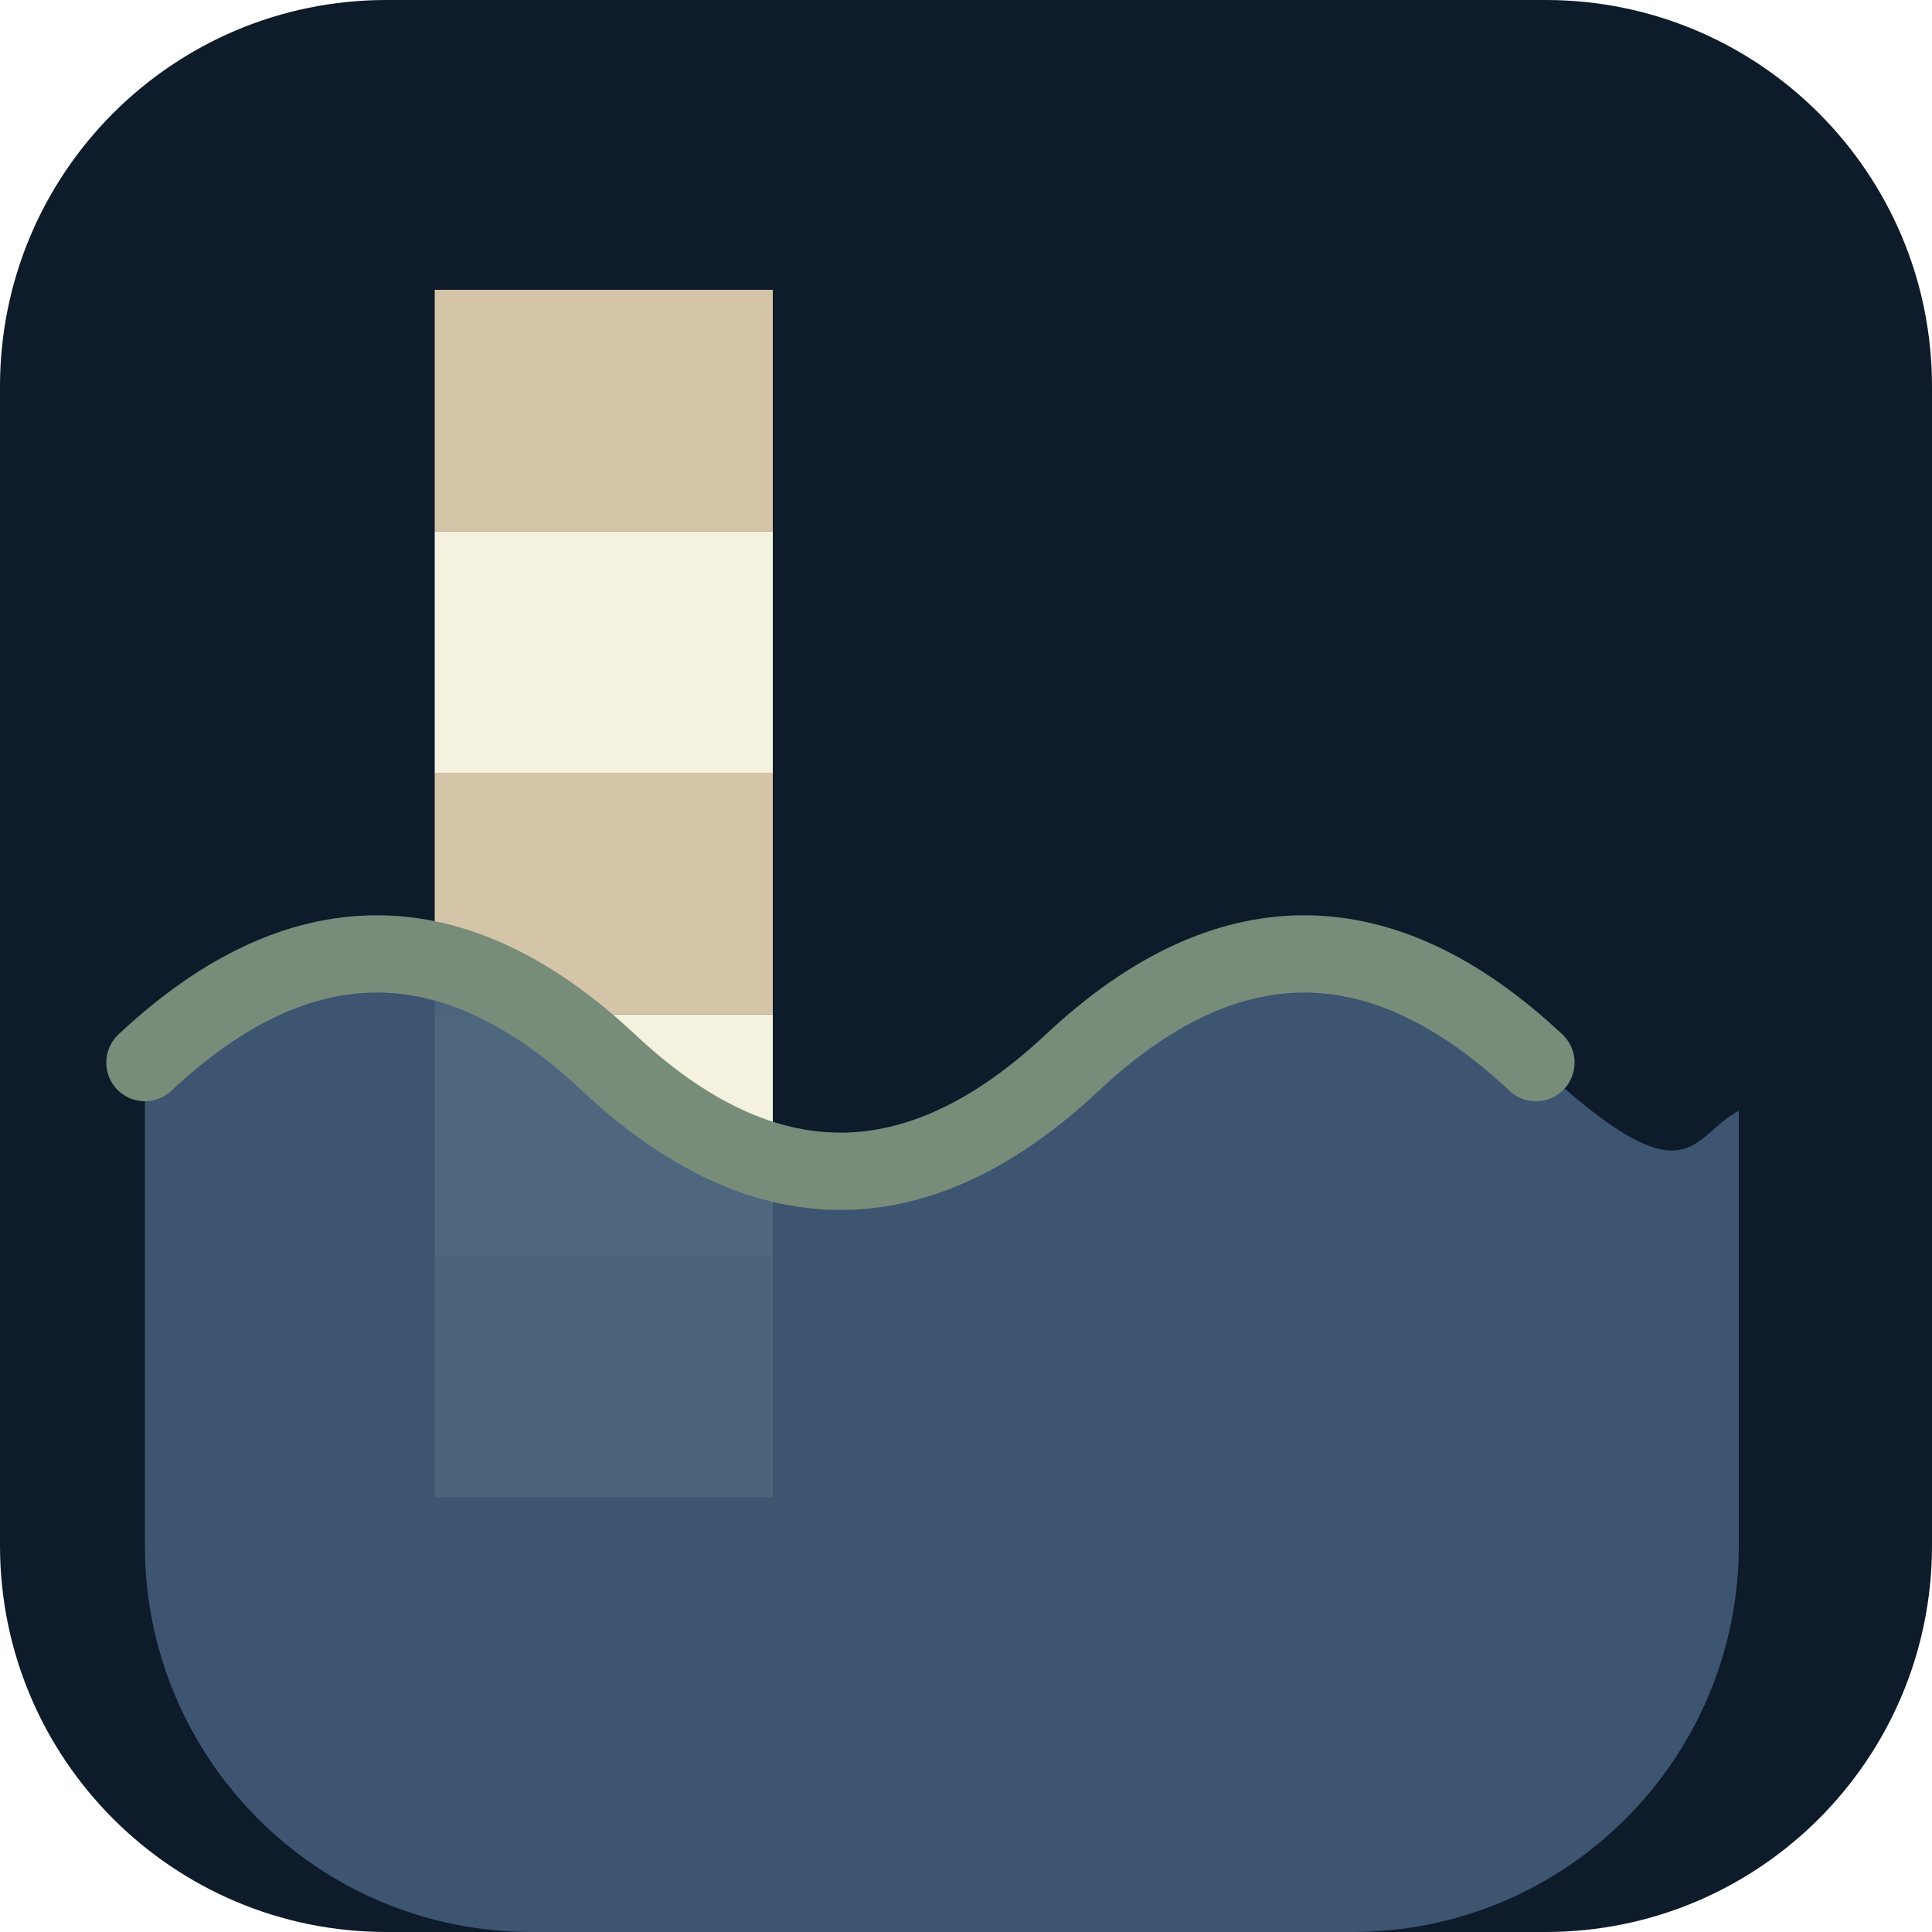
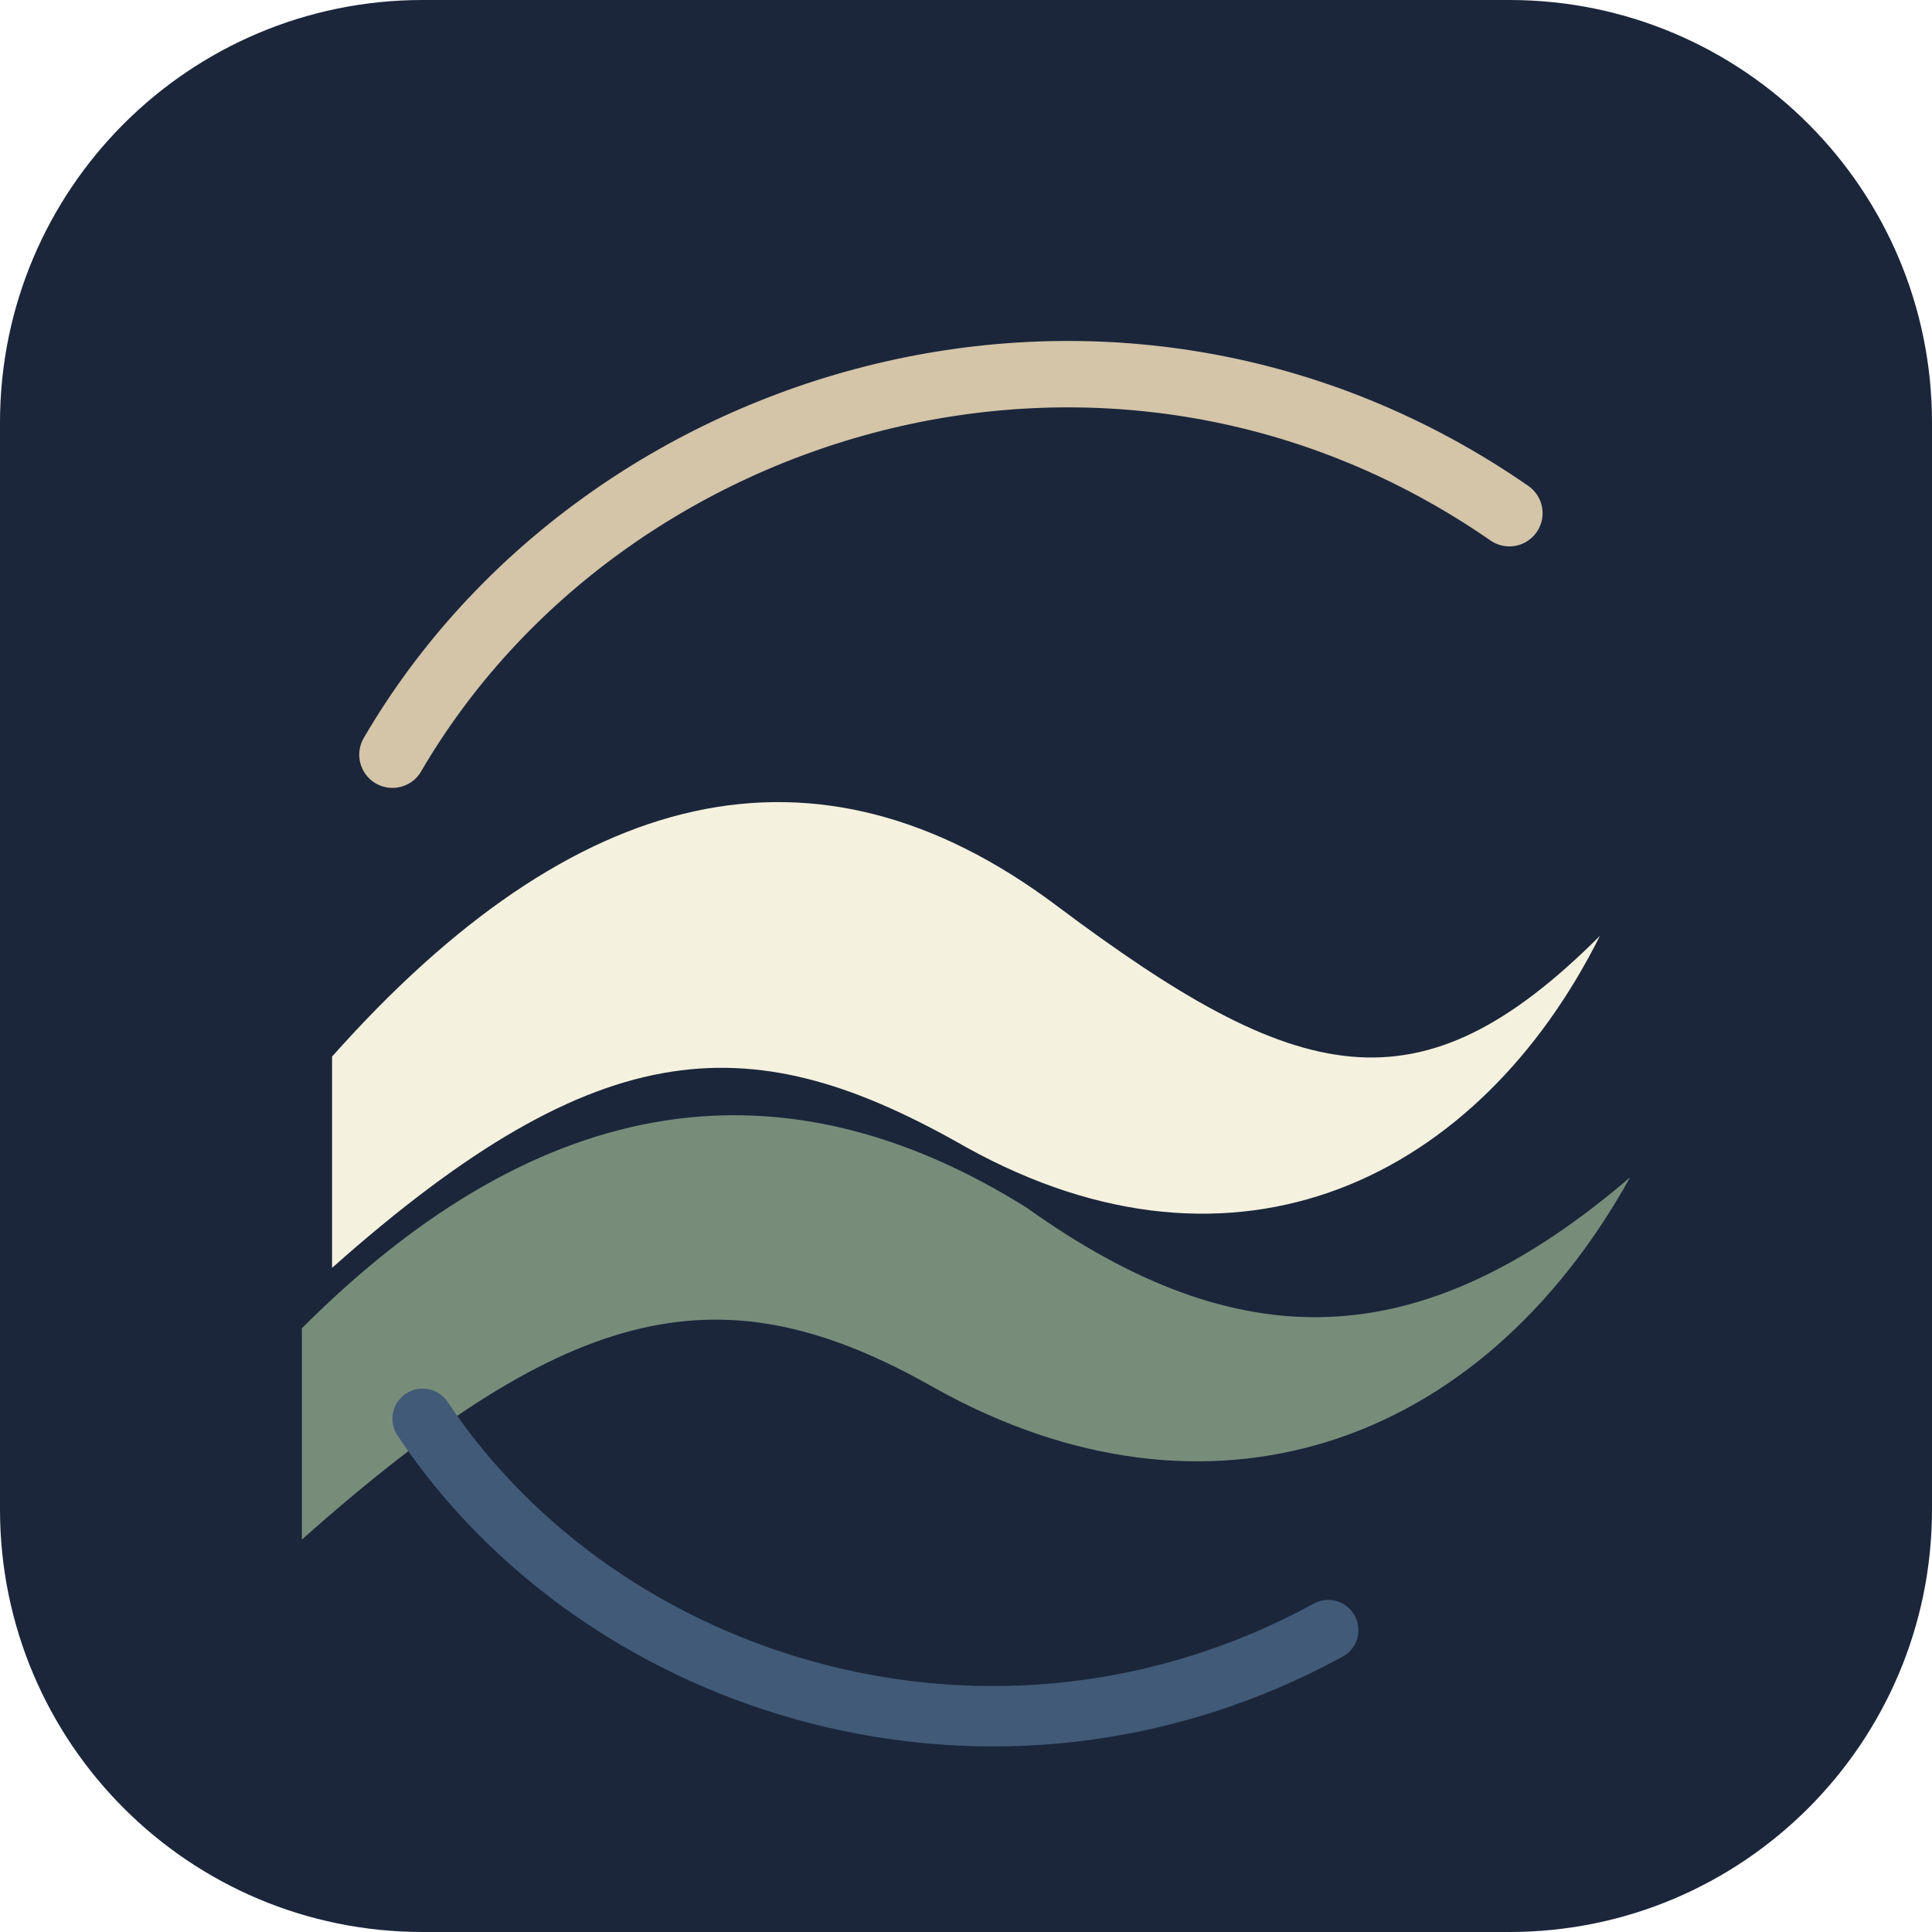
- <svg xmlns="http://www.w3.org/2000/svg" viewBox="0 0 40 40">
-   <rect width="40" height="40" rx="8" fill="#0D1B2A" />
-   <g fill="#D4C4A8">
-     <rect x="9" y="6" width="7" height="5" />
-     <rect x="9" y="16" width="7" height="5" />
-     <rect x="9" y="26" width="7" height="5" />
-   </g>
-   <g fill="#F4F1DE">
-     <rect x="9" y="11" width="7" height="5" />
-     <rect x="9" y="21" width="7" height="5" />
-   </g>
-   <path d="M3 22c3.2-3 6.4-3 9.6 0s6.4 3 9.6 0 6.4-3 9.6 0 3.2 1.5 4.2 1V32a8 8 0 0 1-8 8H11a8 8 0 0 1-8-8Z" fill="#415A77" opacity=".92" />
-   <path d="M3 22c3.2-3 6.4-3 9.6 0s6.4 3 9.6 0 6.4-3 9.6 0" fill="none" stroke="#778D7A" stroke-width="1.6" stroke-linecap="round" />
+ <svg xmlns="http://www.w3.org/2000/svg" viewBox="0 0 64 64" role="img" aria-labelledby="title desc">
+   <rect width="64" height="64" rx="14" fill="#1B263B" />
+   <path d="M13 25c7-12 24-17 37-8" fill="none" stroke="#D4C4A8" stroke-width="2.2" stroke-linecap="round" />
+   <path d="M11 35c8-9 16-11 24-5 8 6 12 7 18 1-4 8-12 12-21 7-7-4-12-4-21 4Z" fill="#F4F1DE" />
+   <path d="M10 44c8-8 16-9 24-4 7 5 13 5 20-1-5 9-14 12-23 7-7-4-12-3-21 5Z" fill="#778D7A" />
+   <path d="M14 47c6 9 19 13 30 7" fill="none" stroke="#415A77" stroke-width="2" stroke-linecap="round" />
</svg>
